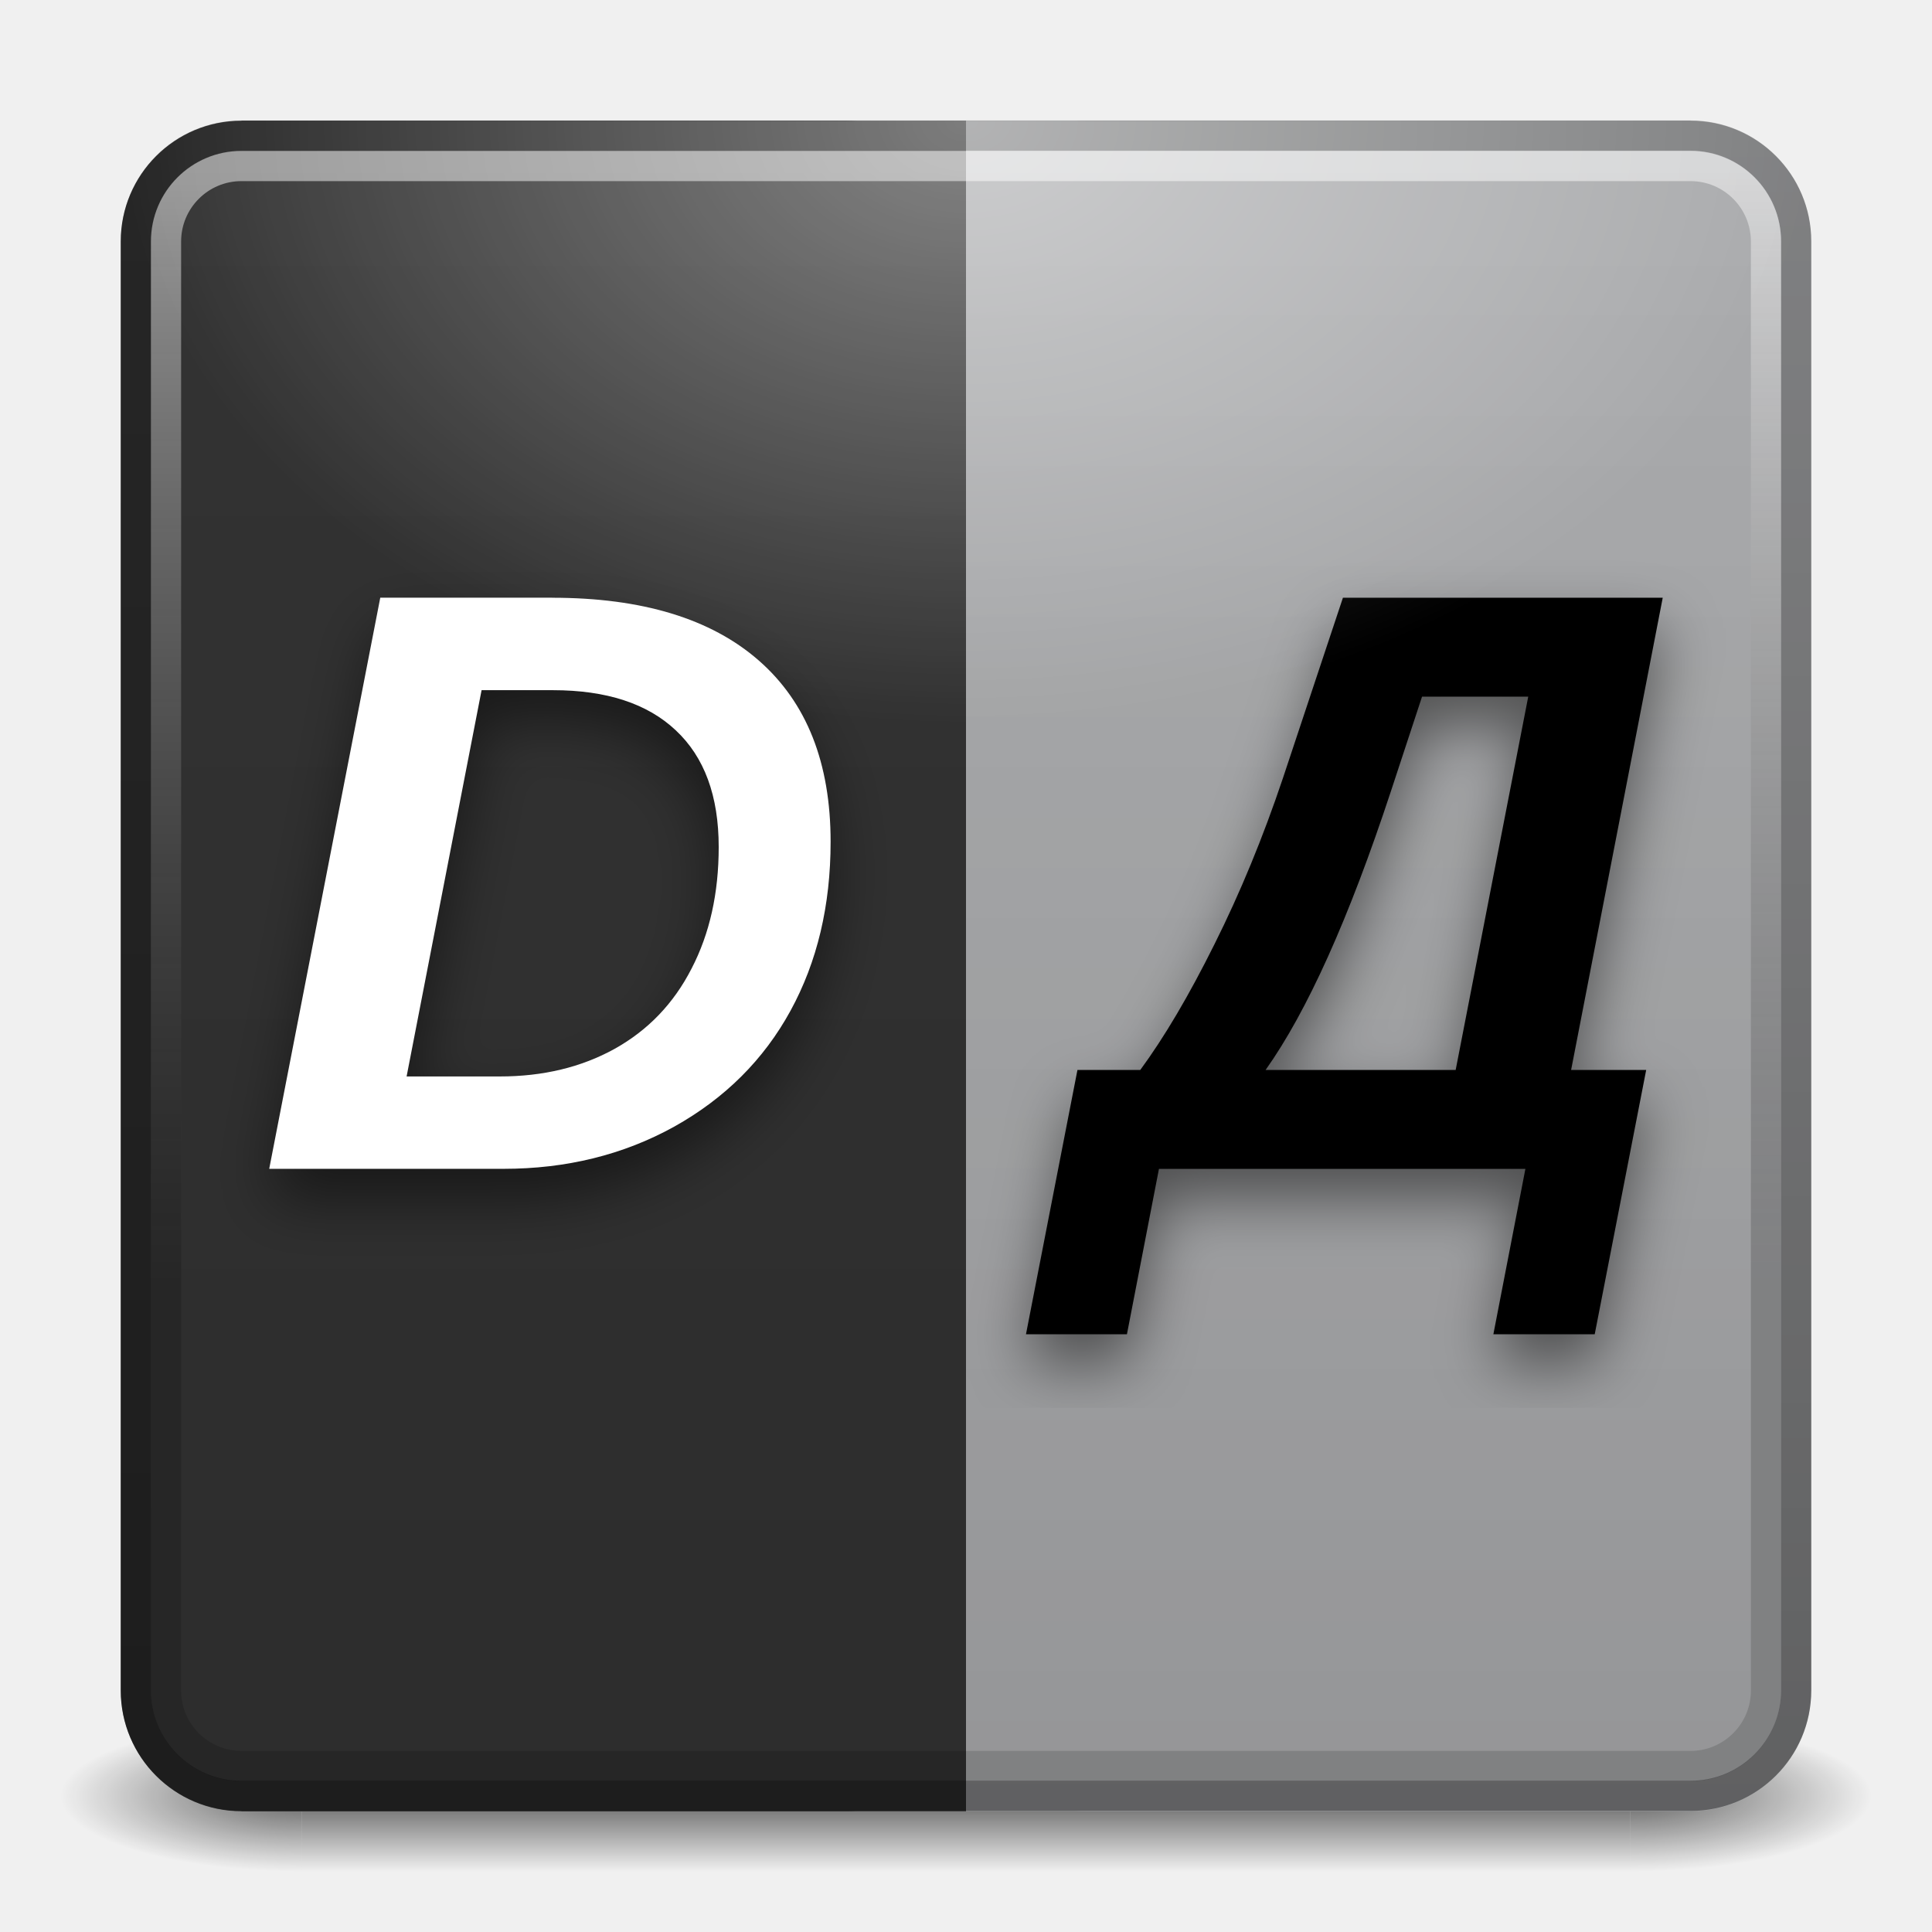
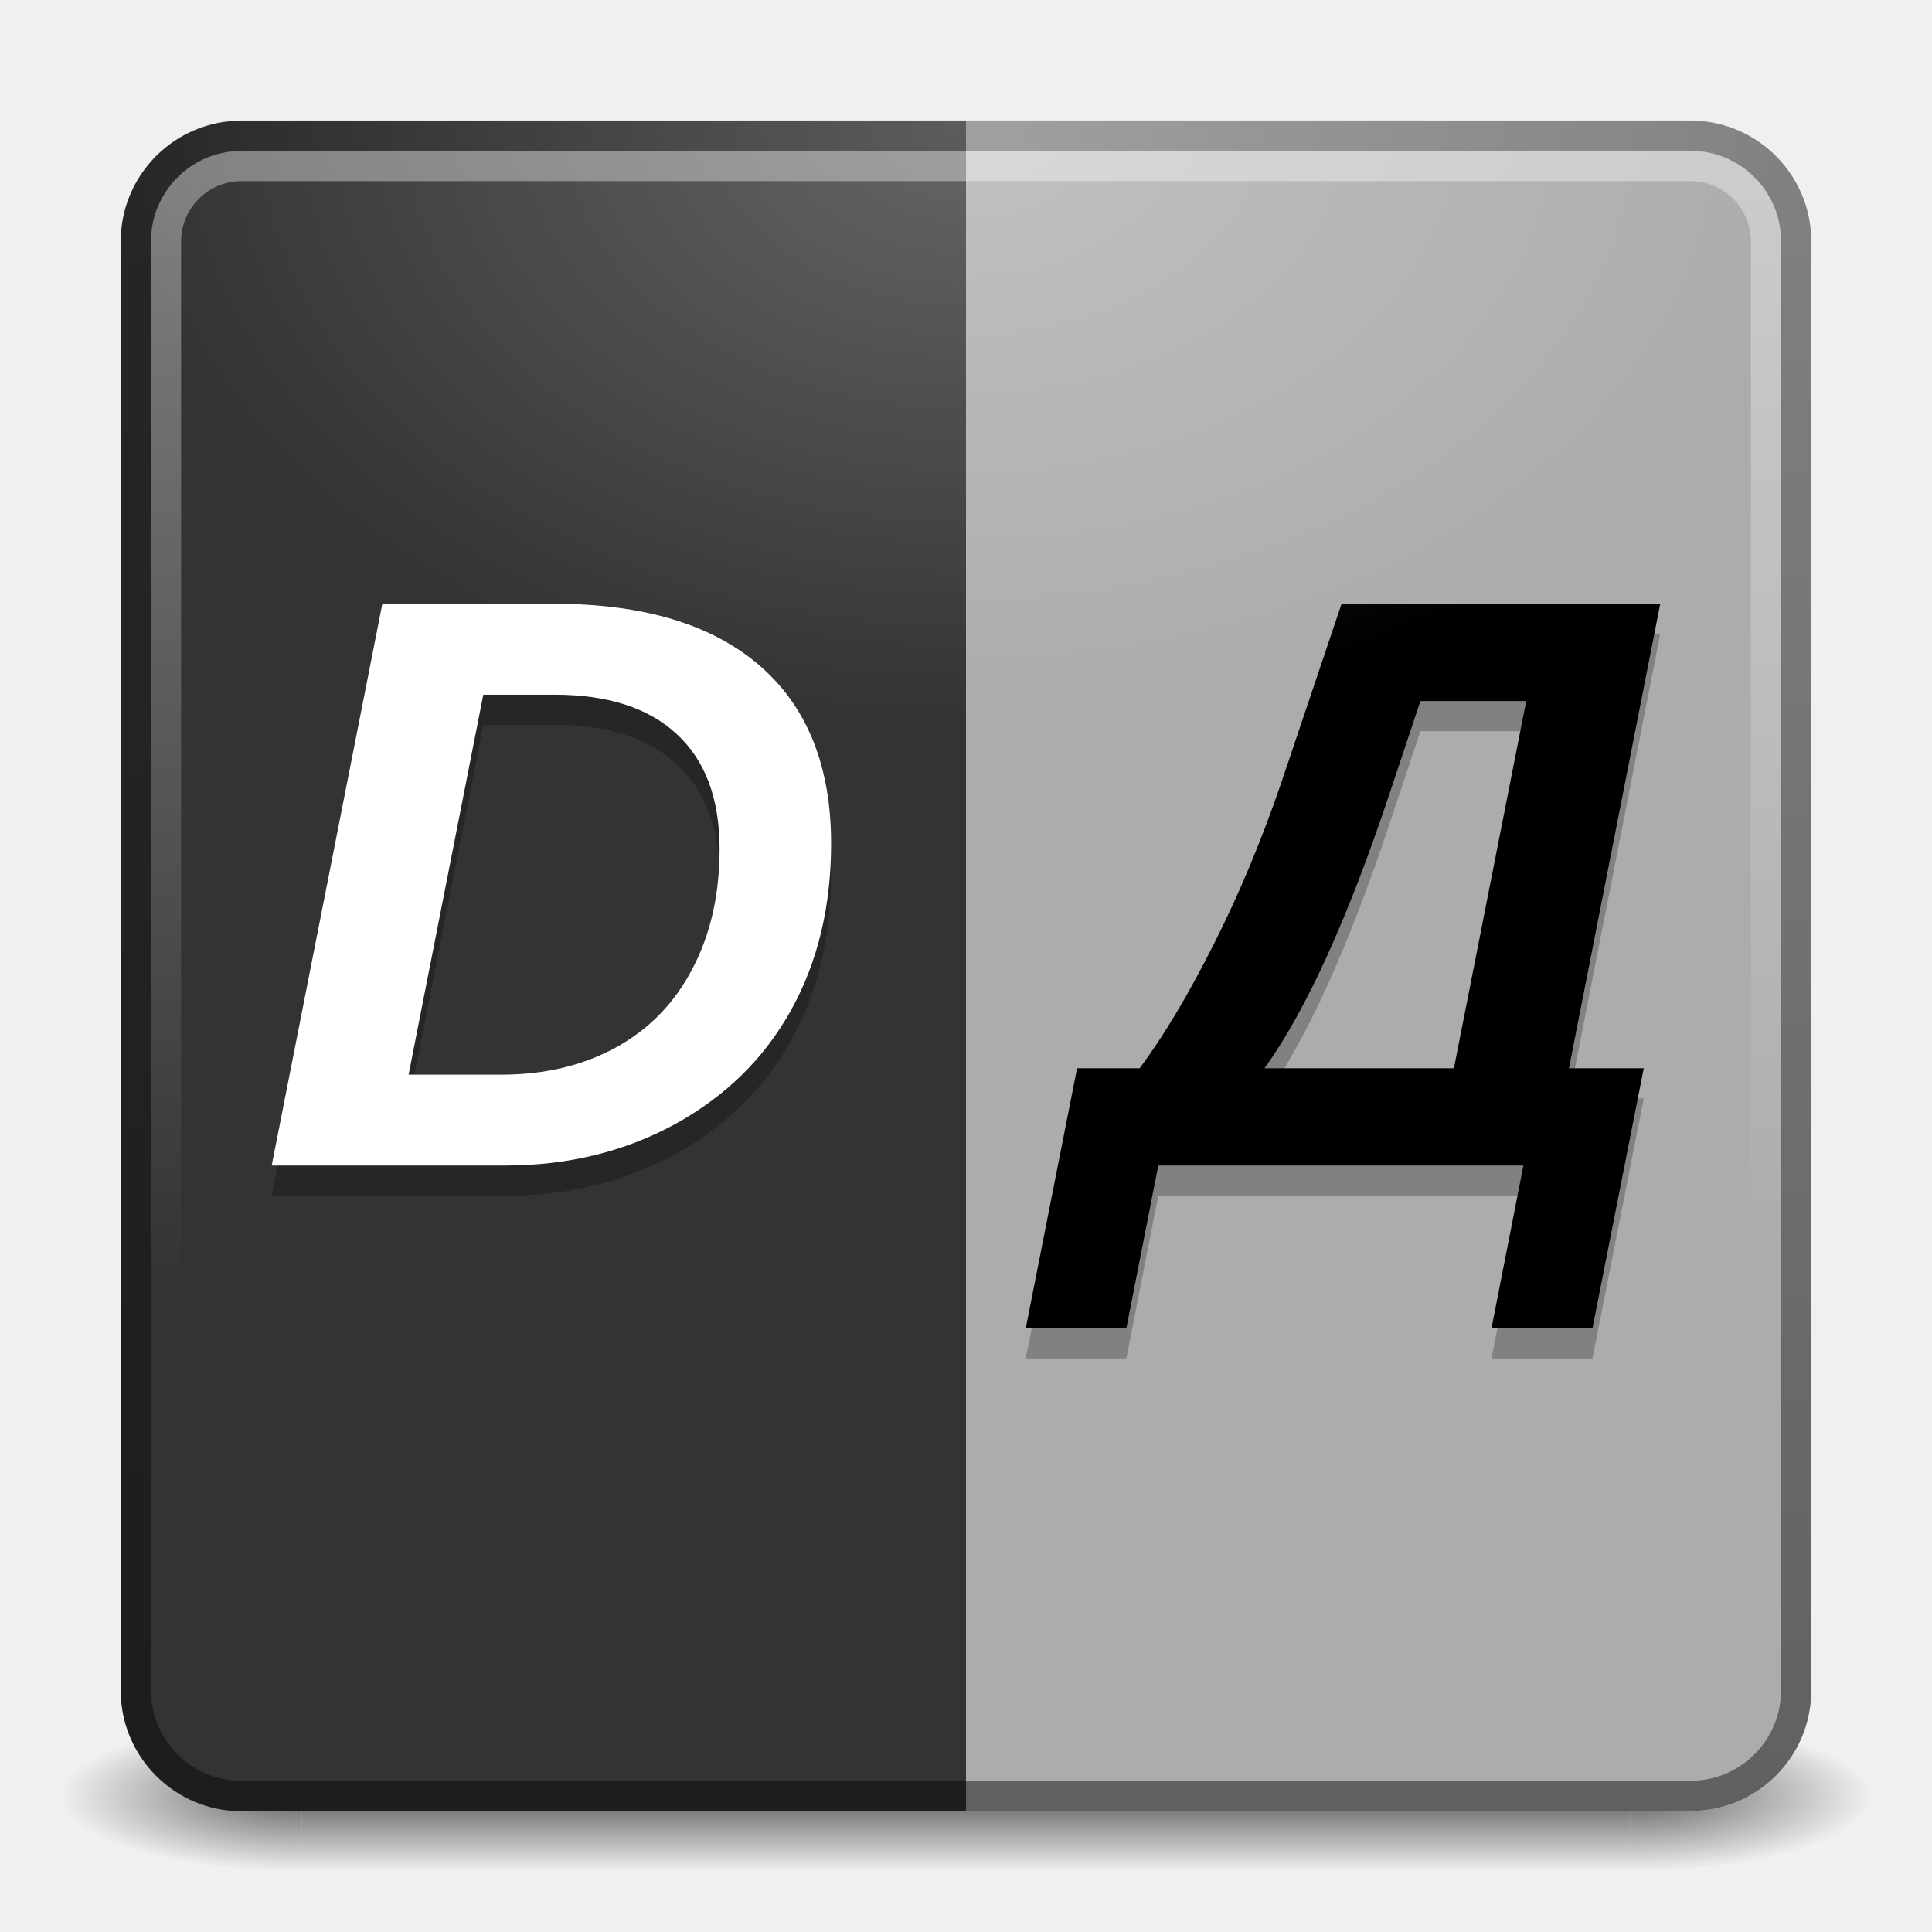
<svg xmlns="http://www.w3.org/2000/svg" xmlns:xlink="http://www.w3.org/1999/xlink" width="64" height="64" viewBox="0 0 64 64" id="svg2" version="1.1">
  <defs id="defs4">
    <linearGradient id="linearGradient4203">
-       <stop style="stop-color:#ffffff;stop-opacity:0.4" offset="0" id="stop4205" />
+       <stop style="stop-color:#ffffff;stop-opacity:0.251" offset="0" id="stop4205" />
      <stop style="stop-color:#ffffff;stop-opacity:0" offset="1" id="stop4207" />
    </linearGradient>
    <linearGradient id="linearGradient4204">
      <stop id="stop4206" offset="0" style="stop-color:#000000;stop-opacity:0.6" />
      <stop id="stop4208" offset="1" style="stop-color:#000000;stop-opacity:0" />
    </linearGradient>
    <linearGradient id="linearGradient4198">
      <stop id="stop4200" offset="0" style="stop-color:#000000;stop-opacity:0.6" />
      <stop id="stop4202" offset="1" style="stop-color:#000000;stop-opacity:0" />
    </linearGradient>
-     <linearGradient id="linearGradient4207">
-       <stop style="stop-color:#000000;stop-opacity:0.125" offset="0" id="stop4209" />
-       <stop style="stop-color:#000000;stop-opacity:0" offset="1" id="stop4211" />
-     </linearGradient>
    <linearGradient id="linearGradient4199">
-       <stop id="stop4201" offset="0" style="stop-color:#000000;stop-opacity:0.251" />
-       <stop id="stop4203" offset="1" style="stop-color:#ffffff;stop-opacity:0.502" />
+       <stop id="stop4201" offset="0" style="stop-color:#ffffff;stop-opacity:0" />
+       <stop id="stop4203" offset="1" style="stop-color:#ffffff;stop-opacity:0.376" />
    </linearGradient>
    <linearGradient id="linearGradient4187">
      <stop style="stop-color:#000000;stop-opacity:0.439" offset="0" id="stop4189" />
      <stop style="stop-color:#000000;stop-opacity:0.251" offset="1" id="stop4191" />
    </linearGradient>
    <linearGradient xlink:href="#linearGradient4187" id="linearGradient4193" x1="32" y1="1048" x2="32" y2="993" gradientUnits="userSpaceOnUse" />
    <linearGradient xlink:href="#linearGradient4199" id="linearGradient4197" gradientUnits="userSpaceOnUse" x1="32" y1="1030" x2="32" y2="993" gradientTransform="translate(0,1.008766)" />
-     <linearGradient xlink:href="#linearGradient4207" id="linearGradient4213" x1="32" y1="1046" x2="32" y2="993" gradientUnits="userSpaceOnUse" />
    <filter style="color-interpolation-filters:sRGB;" id="filter4441">
      <feFlood flood-opacity="0.498" flood-color="rgb(0,0,0)" result="flood" id="feFlood4443" />
      <feComposite in="flood" in2="SourceGraphic" operator="in" result="composite1" id="feComposite4445" />
      <feGaussianBlur in="composite1" stdDeviation="1" result="blur" id="feGaussianBlur4447" />
      <feOffset dx="1.38778e-16" dy="1" result="offset" id="feOffset4449" />
      <feComposite in="SourceGraphic" in2="offset" operator="over" result="composite2" id="feComposite4451" />
    </filter>
    <filter style="color-interpolation-filters:sRGB;" id="filter4175">
      <feFlood flood-opacity="0.498" flood-color="rgb(0,0,0)" result="flood" id="feFlood4177" />
      <feComposite in="flood" in2="SourceGraphic" operator="in" result="composite1" id="feComposite4179" />
      <feGaussianBlur in="composite1" stdDeviation="1" result="blur" id="feGaussianBlur4181" />
      <feOffset dx="1.38778e-16" dy="1" result="offset" id="feOffset4183" />
      <feComposite in="SourceGraphic" in2="offset" operator="over" result="composite2" id="feComposite4185" />
    </filter>
    <radialGradient xlink:href="#linearGradient4204" id="radialGradient4230" cx="56" cy="60" fx="56" fy="60" r="3" gradientTransform="matrix(2.666667,0,0,0.8333333,-95.33333,9.499998)" gradientUnits="userSpaceOnUse" />
    <radialGradient xlink:href="#linearGradient4198" id="radialGradient4208" cx="9" cy="60" fx="9" fy="60" r="4" gradientTransform="matrix(-2,0,0,-0.625,28,97)" gradientUnits="userSpaceOnUse" />
    <linearGradient xlink:href="#linearGradient4189" id="linearGradient4196" x1="32" y1="58" x2="32" y2="62" gradientUnits="userSpaceOnUse" gradientTransform="matrix(0.9565217,0,0,1.25,1.391304,-15.5)" />
    <linearGradient id="linearGradient4189">
      <stop style="stop-color:#000000;stop-opacity:0" offset="0" id="stop4192" />
      <stop id="stop4198" offset="0.5" style="stop-color:#000000;stop-opacity:0.6" />
      <stop style="stop-color:#000000;stop-opacity:0;" offset="1" id="stop4194" />
    </linearGradient>
    <radialGradient xlink:href="#linearGradient4203" id="radialGradient4209" cx="32" cy="-7" fx="32" fy="-7" r="28" gradientTransform="matrix(1,0,0,0.7142857,0,9)" gradientUnits="userSpaceOnUse" />
    <filter style="color-interpolation-filters:sRGB;" id="filter4488">
      <feFlood flood-opacity="0.498" flood-color="rgb(0,0,0)" result="flood" id="feFlood4490" />
      <feComposite in="flood" in2="SourceGraphic" operator="in" result="composite1" id="feComposite4492" />
      <feGaussianBlur in="composite1" stdDeviation="1" result="blur" id="feGaussianBlur4494" />
      <feOffset dx="2.77556e-17" dy="1" result="offset" id="feOffset4496" />
      <feComposite in="SourceGraphic" in2="offset" operator="over" result="composite2" id="feComposite4498" />
    </filter>
  </defs>
  <g id="layer3">
    <rect style="opacity:1;fill:url(#linearGradient4196);fill-opacity:1;stroke:none;stroke-width:1;stroke-miterlimit:4;stroke-dasharray:none;stroke-opacity:0.251" id="rect4187" width="44" height="5" x="10" y="57" ry="0" />
    <rect style="opacity:1;fill:url(#radialGradient4208);fill-opacity:1;stroke:none;stroke-width:1;stroke-miterlimit:4;stroke-dasharray:none;stroke-opacity:0.251" id="rect4200" width="8" height="5" x="2" y="57" />
    <rect style="opacity:1;fill:url(#radialGradient4230);fill-opacity:1;stroke:none;stroke-width:1;stroke-miterlimit:4;stroke-dasharray:none;stroke-opacity:0.251" id="rect4222" width="8" height="5" x="54" y="57" />
  </g>
  <g id="layer1" transform="translate(0,-988.3622)">
    <rect ry="0" rx="0" y="992.362" x="32" height="56" width="24" id="rect4193" style="opacity:1;fill:#abacae;fill-opacity:1;stroke:none;stroke-width:1;stroke-miterlimit:4;stroke-dasharray:none;stroke-opacity:1" />
    <rect style="opacity:1;fill:#333333;fill-opacity:1;stroke:none;stroke-width:1;stroke-miterlimit:4;stroke-dasharray:none;stroke-opacity:1" id="rect4191" width="24" height="56" x="8" y="992.362" rx="0" ry="0" />
    <rect ry="4" rx="4" y="992.362" x="4" height="56" width="28" id="rect4189" style="opacity:1;fill:#333333;fill-opacity:1;stroke:none;stroke-width:1;stroke-miterlimit:4;stroke-dasharray:none;stroke-opacity:1" />
    <rect style="opacity:1;fill:#abacae;fill-opacity:1;stroke:none;stroke-width:1;stroke-miterlimit:4;stroke-dasharray:none;stroke-opacity:1" id="rect4155" width="28" height="56" x="32" y="992.362" rx="4" ry="4" />
    <rect ry="3.5" rx="3.5" y="992.853" x="4.5" height="55" width="55" id="rect4157" style="opacity:1;fill:none;fill-opacity:1;stroke:url(#linearGradient4193);stroke-width:1;stroke-miterlimit:4;stroke-dasharray:none;stroke-opacity:1" />
    <rect style="opacity:1;fill:none;fill-opacity:1;stroke:url(#linearGradient4197);stroke-width:1;stroke-miterlimit:4;stroke-dasharray:none;stroke-opacity:1" id="rect4195" width="53" height="53" x="5.5" y="993.862" rx="2.5" ry="2.5" />
-     <rect ry="2" rx="2" y="994.362" x="6" height="52" width="52" id="rect4205" style="opacity:1;fill:url(#linearGradient4213);fill-opacity:1;stroke:none;stroke-width:1;stroke-miterlimit:4;stroke-dasharray:none;stroke-opacity:1" />
  </g>
  <g id="layer2">
-     <g style="font-style:normal;font-weight:normal;font-size:40px;line-height:125%;font-family:sans-serif;letter-spacing:0px;word-spacing:0px;fill:#000000;fill-opacity:1;stroke:none;stroke-width:1px;stroke-linecap:butt;stroke-linejoin:miter;stroke-opacity:1;filter:url(#filter4488)" id="text4195">
+     <g id="g4197" style="font-style:normal;font-weight:normal;font-size:40px;line-height:125%;font-family:sans-serif;letter-spacing:0px;word-spacing:0px;opacity:0.25;fill:#000000;fill-opacity:1;stroke:none;stroke-width:1px;stroke-linecap:butt;stroke-linejoin:miter;stroke-opacity:1" transform="matrix(0.9964356,0,0,0.9836794,0.114062,1.52226)">
+       <path id="path4199" style="fill:#000000;fill-opacity:1" d="m 18.29,19.801 q 4.471,0 6.848,2.081 2.377,2.081 2.377,6.002 0,3.169 -1.329,5.599 -1.329,2.43 -3.854,3.84 -2.524,1.396 -5.653,1.396 l -7.761,0 3.679,-18.92 5.693,0 z m -4.821,15.858 3.088,0 q 2.148,0 3.8,-0.913 1.665,-0.927 2.551,-2.659 0.9,-1.732 0.9,-4.028 0,-2.538 -1.423,-3.867 -1.41,-1.329 -4.069,-1.329 l -2.363,0 -2.484,12.797 z" />
+       <path id="path4201" style="font-style:italic;font-variant:normal;font-weight:bold;font-stretch:normal;font-size:27.5px;font-family:sans-serif;-inkscape-font-specification:'sans-serif Bold Italic';fill:#000000;fill-opacity:1" d="m 52.048,35.444 2.484,0 -1.705,8.755 -3.357,0 1.061,-5.479 -12.139,0 -1.061,5.479 -3.344,0 1.705,-8.755 2.081,0 q 1.195,-1.625 2.457,-4.163 1.276,-2.551 2.269,-5.505 l 1.987,-5.975 10.594,0 -3.035,15.643 z m -3.827,0 2.404,-12.367 -3.518,0 -1.034,3.142 q -2.081,6.311 -4.149,9.225 l 6.298,0 z" />
+     </g>
+     <g style="font-style:normal;font-weight:normal;font-size:40px;line-height:125%;font-family:sans-serif;letter-spacing:0px;word-spacing:0px;fill:#000000;fill-opacity:1;stroke:none;stroke-width:1px;stroke-linecap:butt;stroke-linejoin:miter;stroke-opacity:1" id="text4195" transform="matrix(0.9964356,0,0,0.9836794,0.114062,0.5222602)">
      <path d="m 18.29,19.801 q 4.471,0 6.848,2.081 2.377,2.081 2.377,6.002 0,3.169 -1.329,5.599 -1.329,2.43 -3.854,3.84 -2.524,1.396 -5.653,1.396 l -7.761,0 3.679,-18.92 5.693,0 z m -4.821,15.858 3.088,0 q 2.148,0 3.8,-0.913 1.665,-0.927 2.551,-2.659 0.9,-1.732 0.9,-4.028 0,-2.538 -1.423,-3.867 -1.41,-1.329 -4.069,-1.329 l -2.363,0 -2.484,12.797 z" style="fill:#ffffff;fill-opacity:1" id="path4208" />
      <path d="m 52.048,35.444 2.484,0 -1.705,8.755 -3.357,0 1.061,-5.479 -12.139,0 -1.061,5.479 -3.344,0 1.705,-8.755 2.081,0 q 1.195,-1.625 2.457,-4.163 1.276,-2.551 2.269,-5.505 l 1.987,-5.975 10.594,0 -3.035,15.643 z m -3.827,0 2.404,-12.367 -3.518,0 -1.034,3.142 q -2.081,6.311 -4.149,9.225 l 6.298,0 z" style="font-style:italic;font-variant:normal;font-weight:bold;font-stretch:normal;font-size:27.5px;font-family:sans-serif;-inkscape-font-specification:'sans-serif Bold Italic'" id="path4210" />
    </g>
  </g>
  <g id="layer4" style="opacity:1">
    <rect style="fill:url(#radialGradient4209);fill-opacity:1;fill-rule:evenodd;stroke:none;stroke-width:1px;stroke-linecap:butt;stroke-linejoin:miter;stroke-opacity:1" id="rect3384" width="56" height="20" x="4" y="4" ry="4" />
  </g>
</svg>
